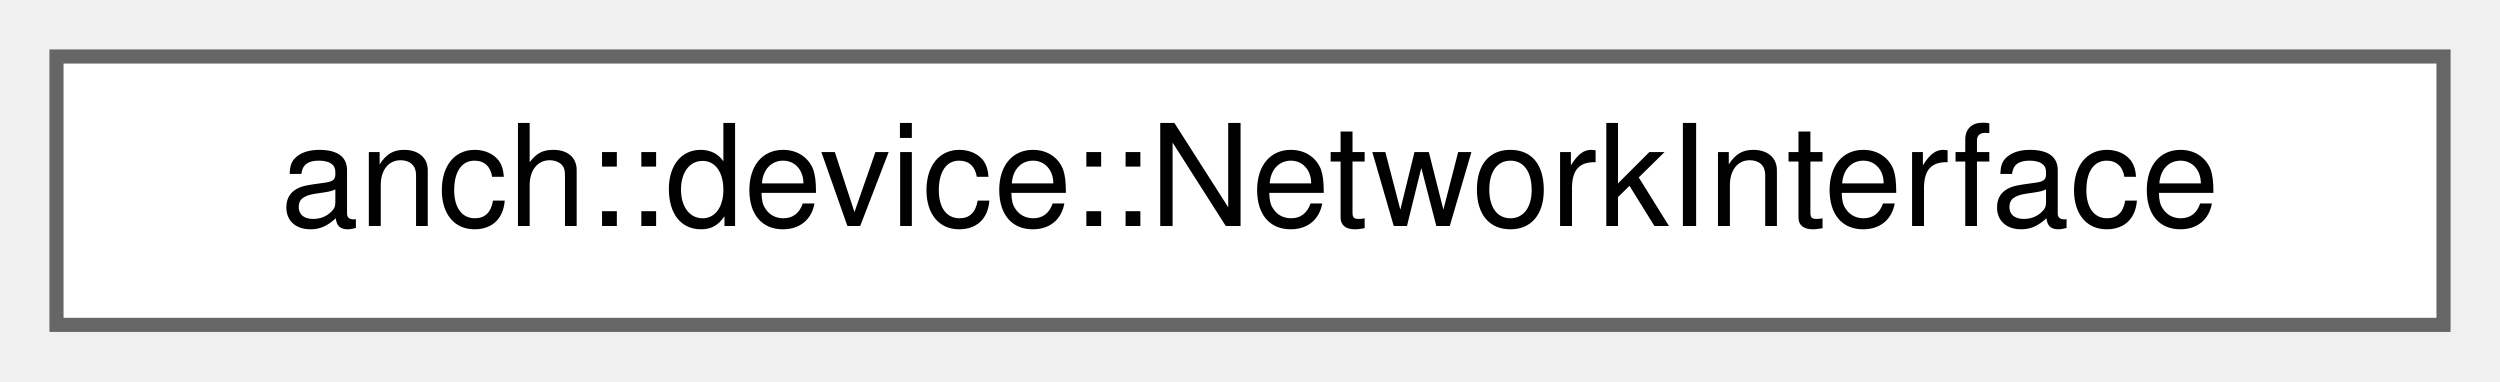
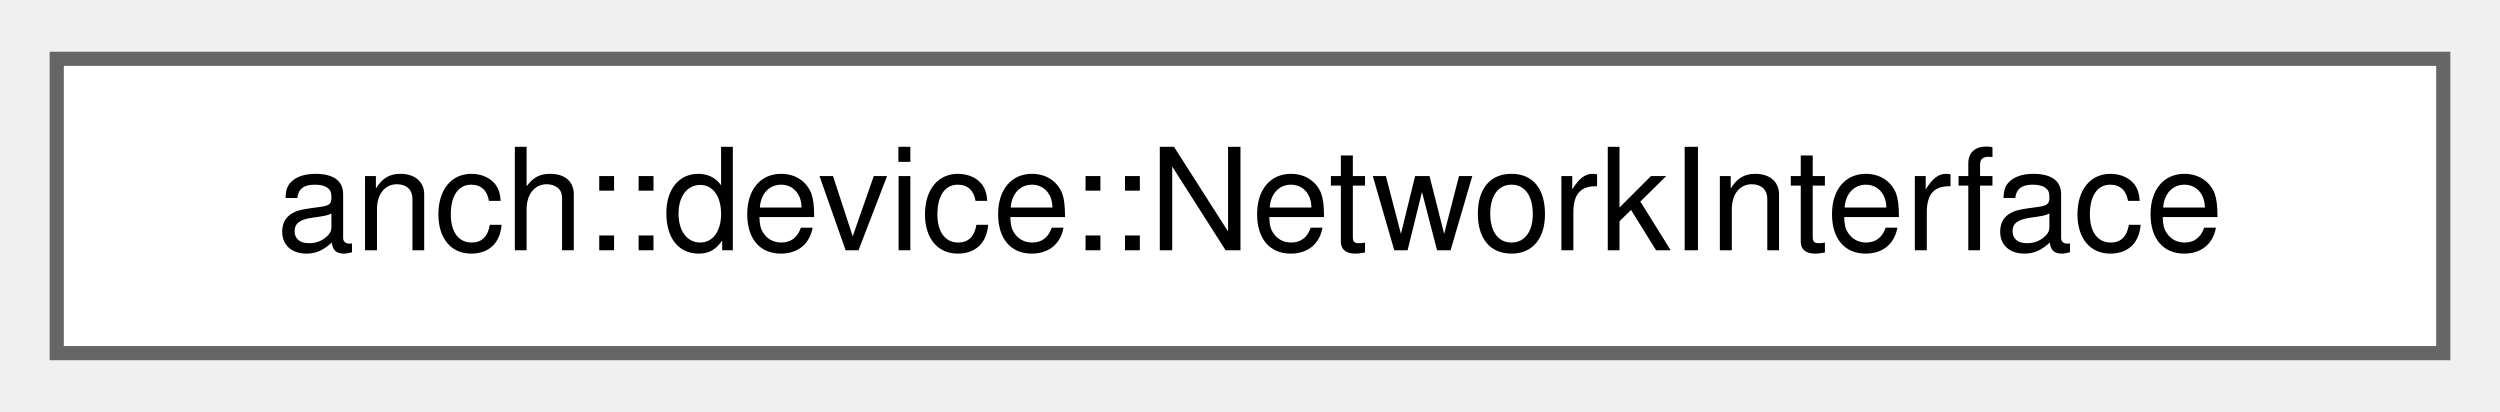
- <svg xmlns="http://www.w3.org/2000/svg" xmlns:xlink="http://www.w3.org/1999/xlink" width="177pt" height="27pt" viewBox="0.00 0.00 177.00 27.00">
-   <g id="graph0" class="graph" transform="scale(1 1) rotate(0) translate(4 23)">
-     <g id="node1" class="node">
-       <g id="a_node1">
+ <svg xmlns="http://www.w3.org/2000/svg" xmlns:xlink="http://www.w3.org/1999/xlink" width="176pt" height="29pt" viewBox="0.00 0.00 176.25 28.75">
+   <g id="graph0" class="graph" transform="scale(1 1) rotate(0) translate(4 24.75)">
+     <g id="Node000000" class="node">
+       <g id="a_Node000000">
        <a xlink:href="classanch_1_1device_1_1_network_interface.html" target="_top" xlink:title=" ">
-           <polygon fill="white" stroke="#666666" points="169,-19 0,-19 0,0 169,0 169,-19" />
-           <text text-anchor="middle" x="84.5" y="-7" font-family="Helvetica,sans-Serif" font-size="10.00">anch::device::NetworkInterface</text>
+           <polygon fill="white" stroke="#666666" points="168.25,-20.75 0,-20.75 0,0 168.25,0 168.25,-20.75" />
+           <text text-anchor="middle" x="84.12" y="-7.25" font-family="Helvetica,sans-Serif" font-size="10.00">anch::device::NetworkInterface</text>
        </a>
      </g>
    </g>
  </g>
</svg>
